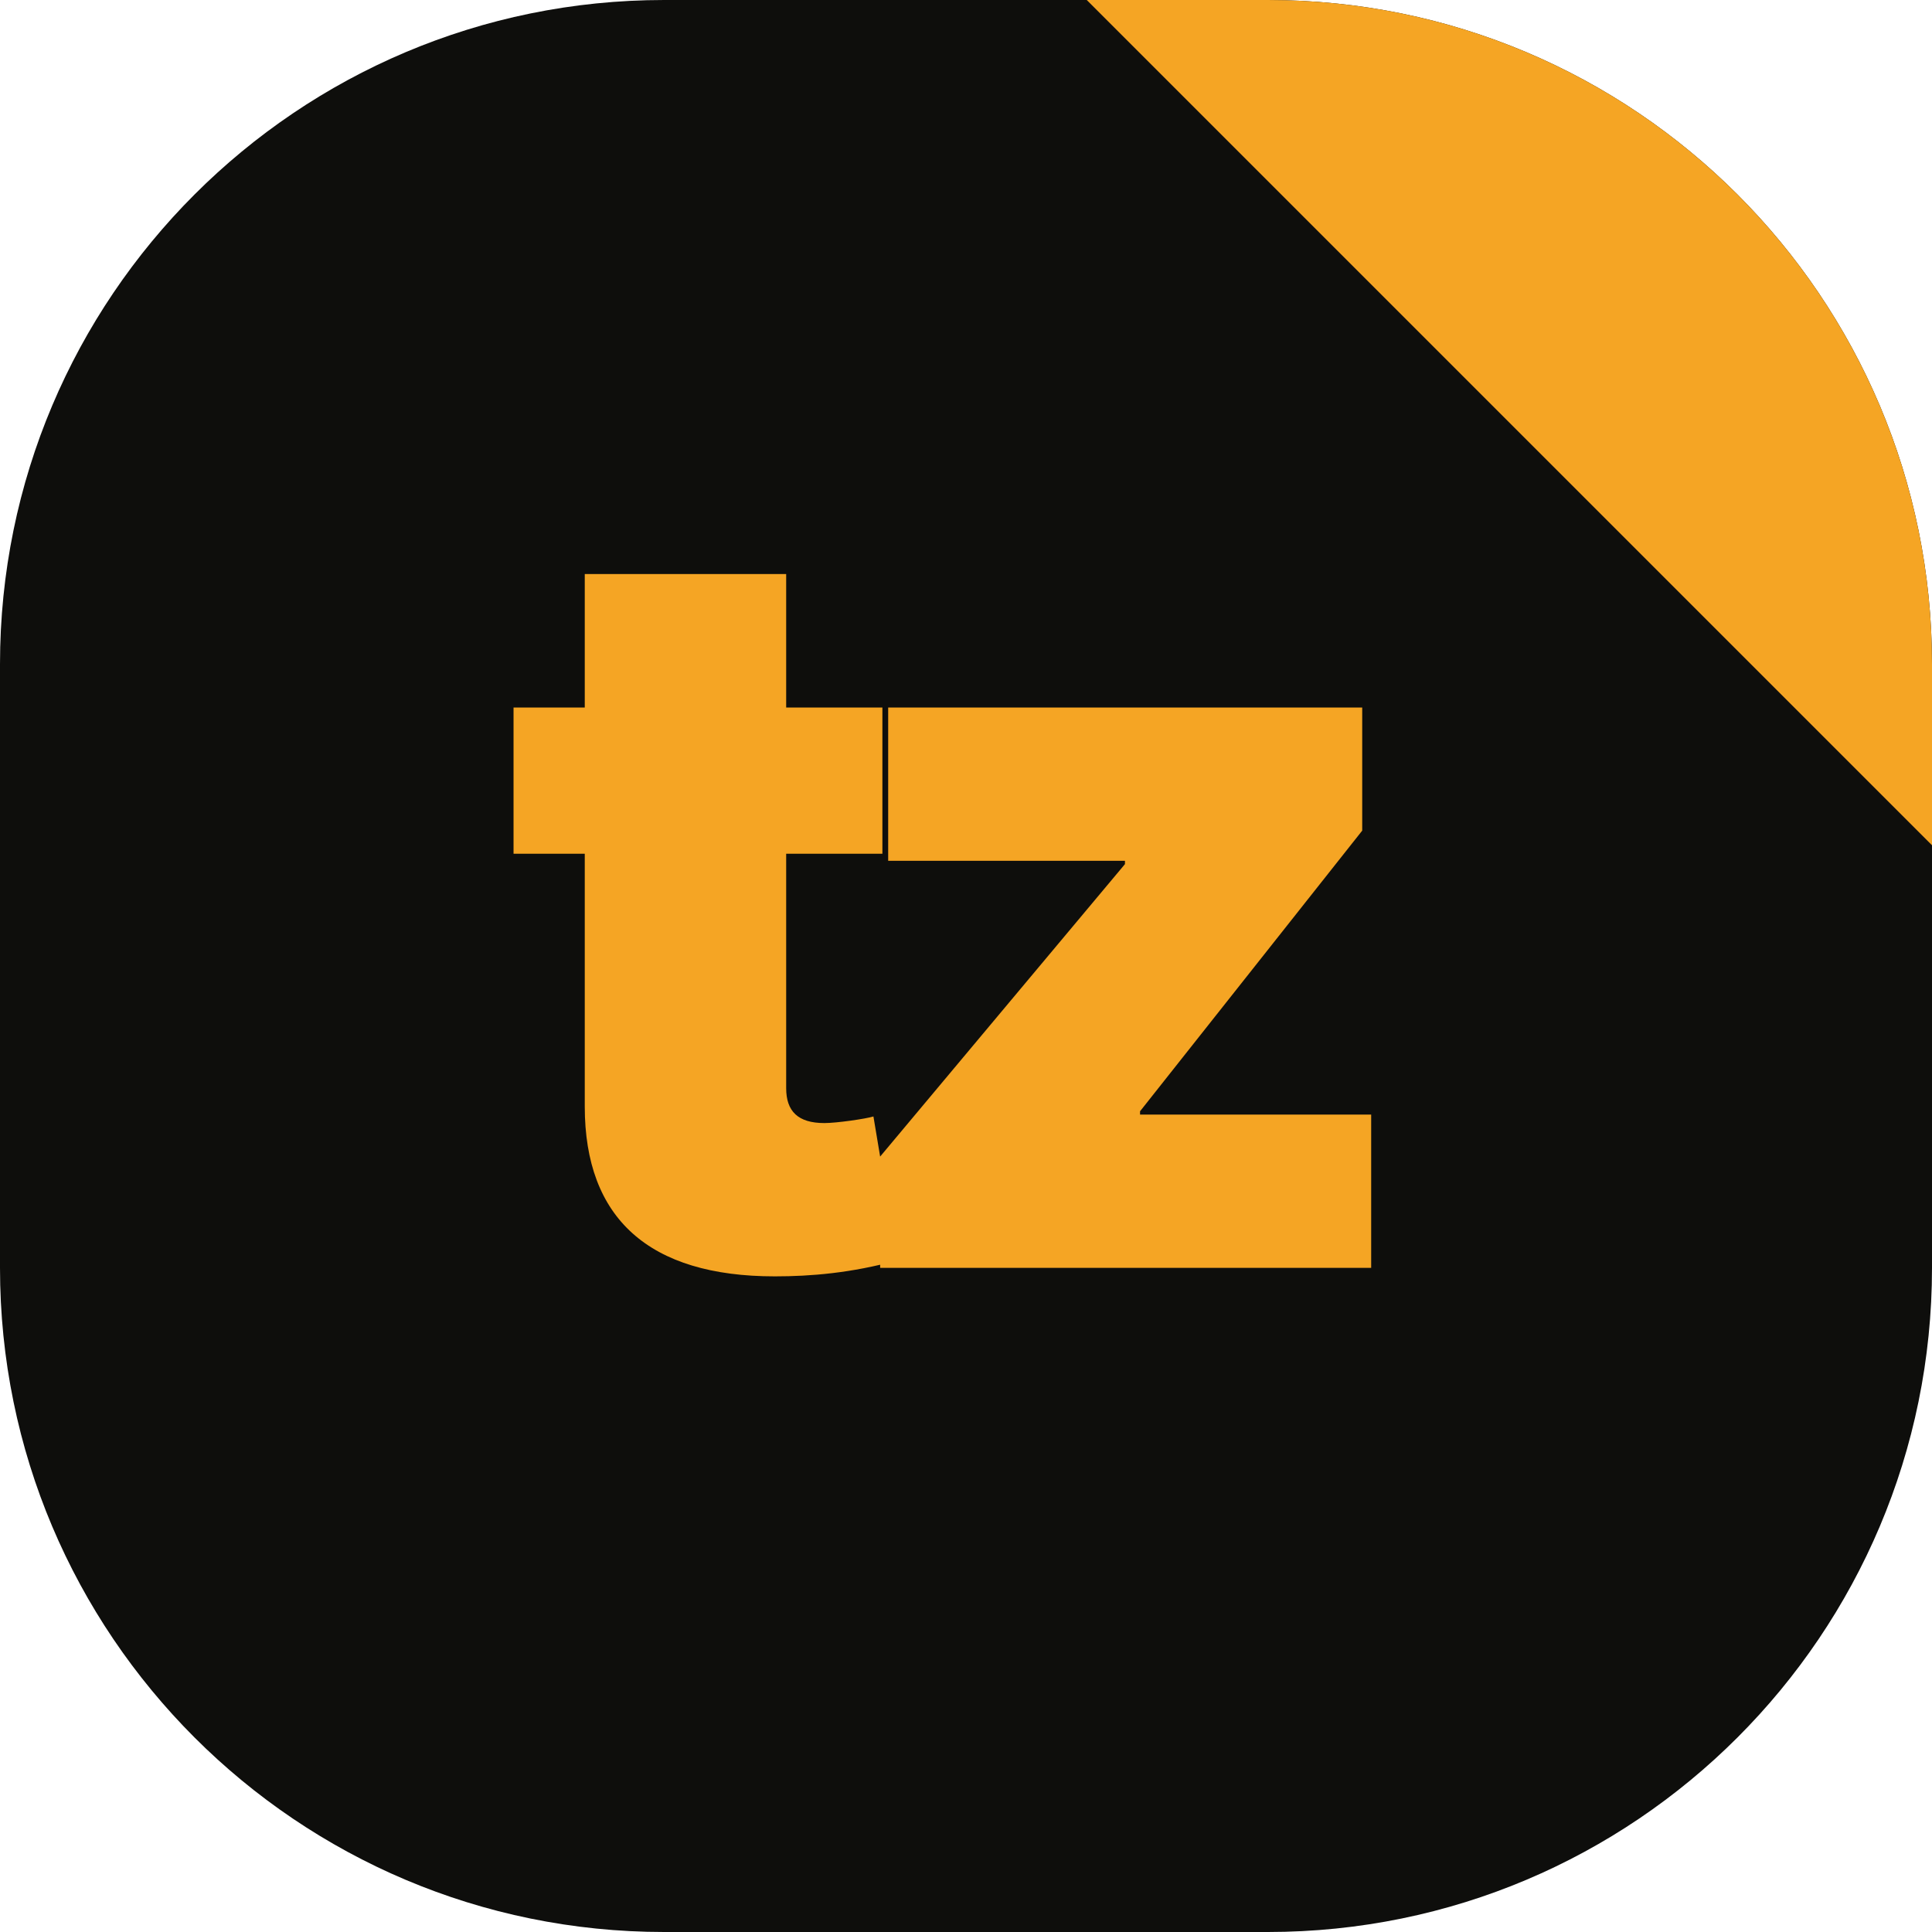
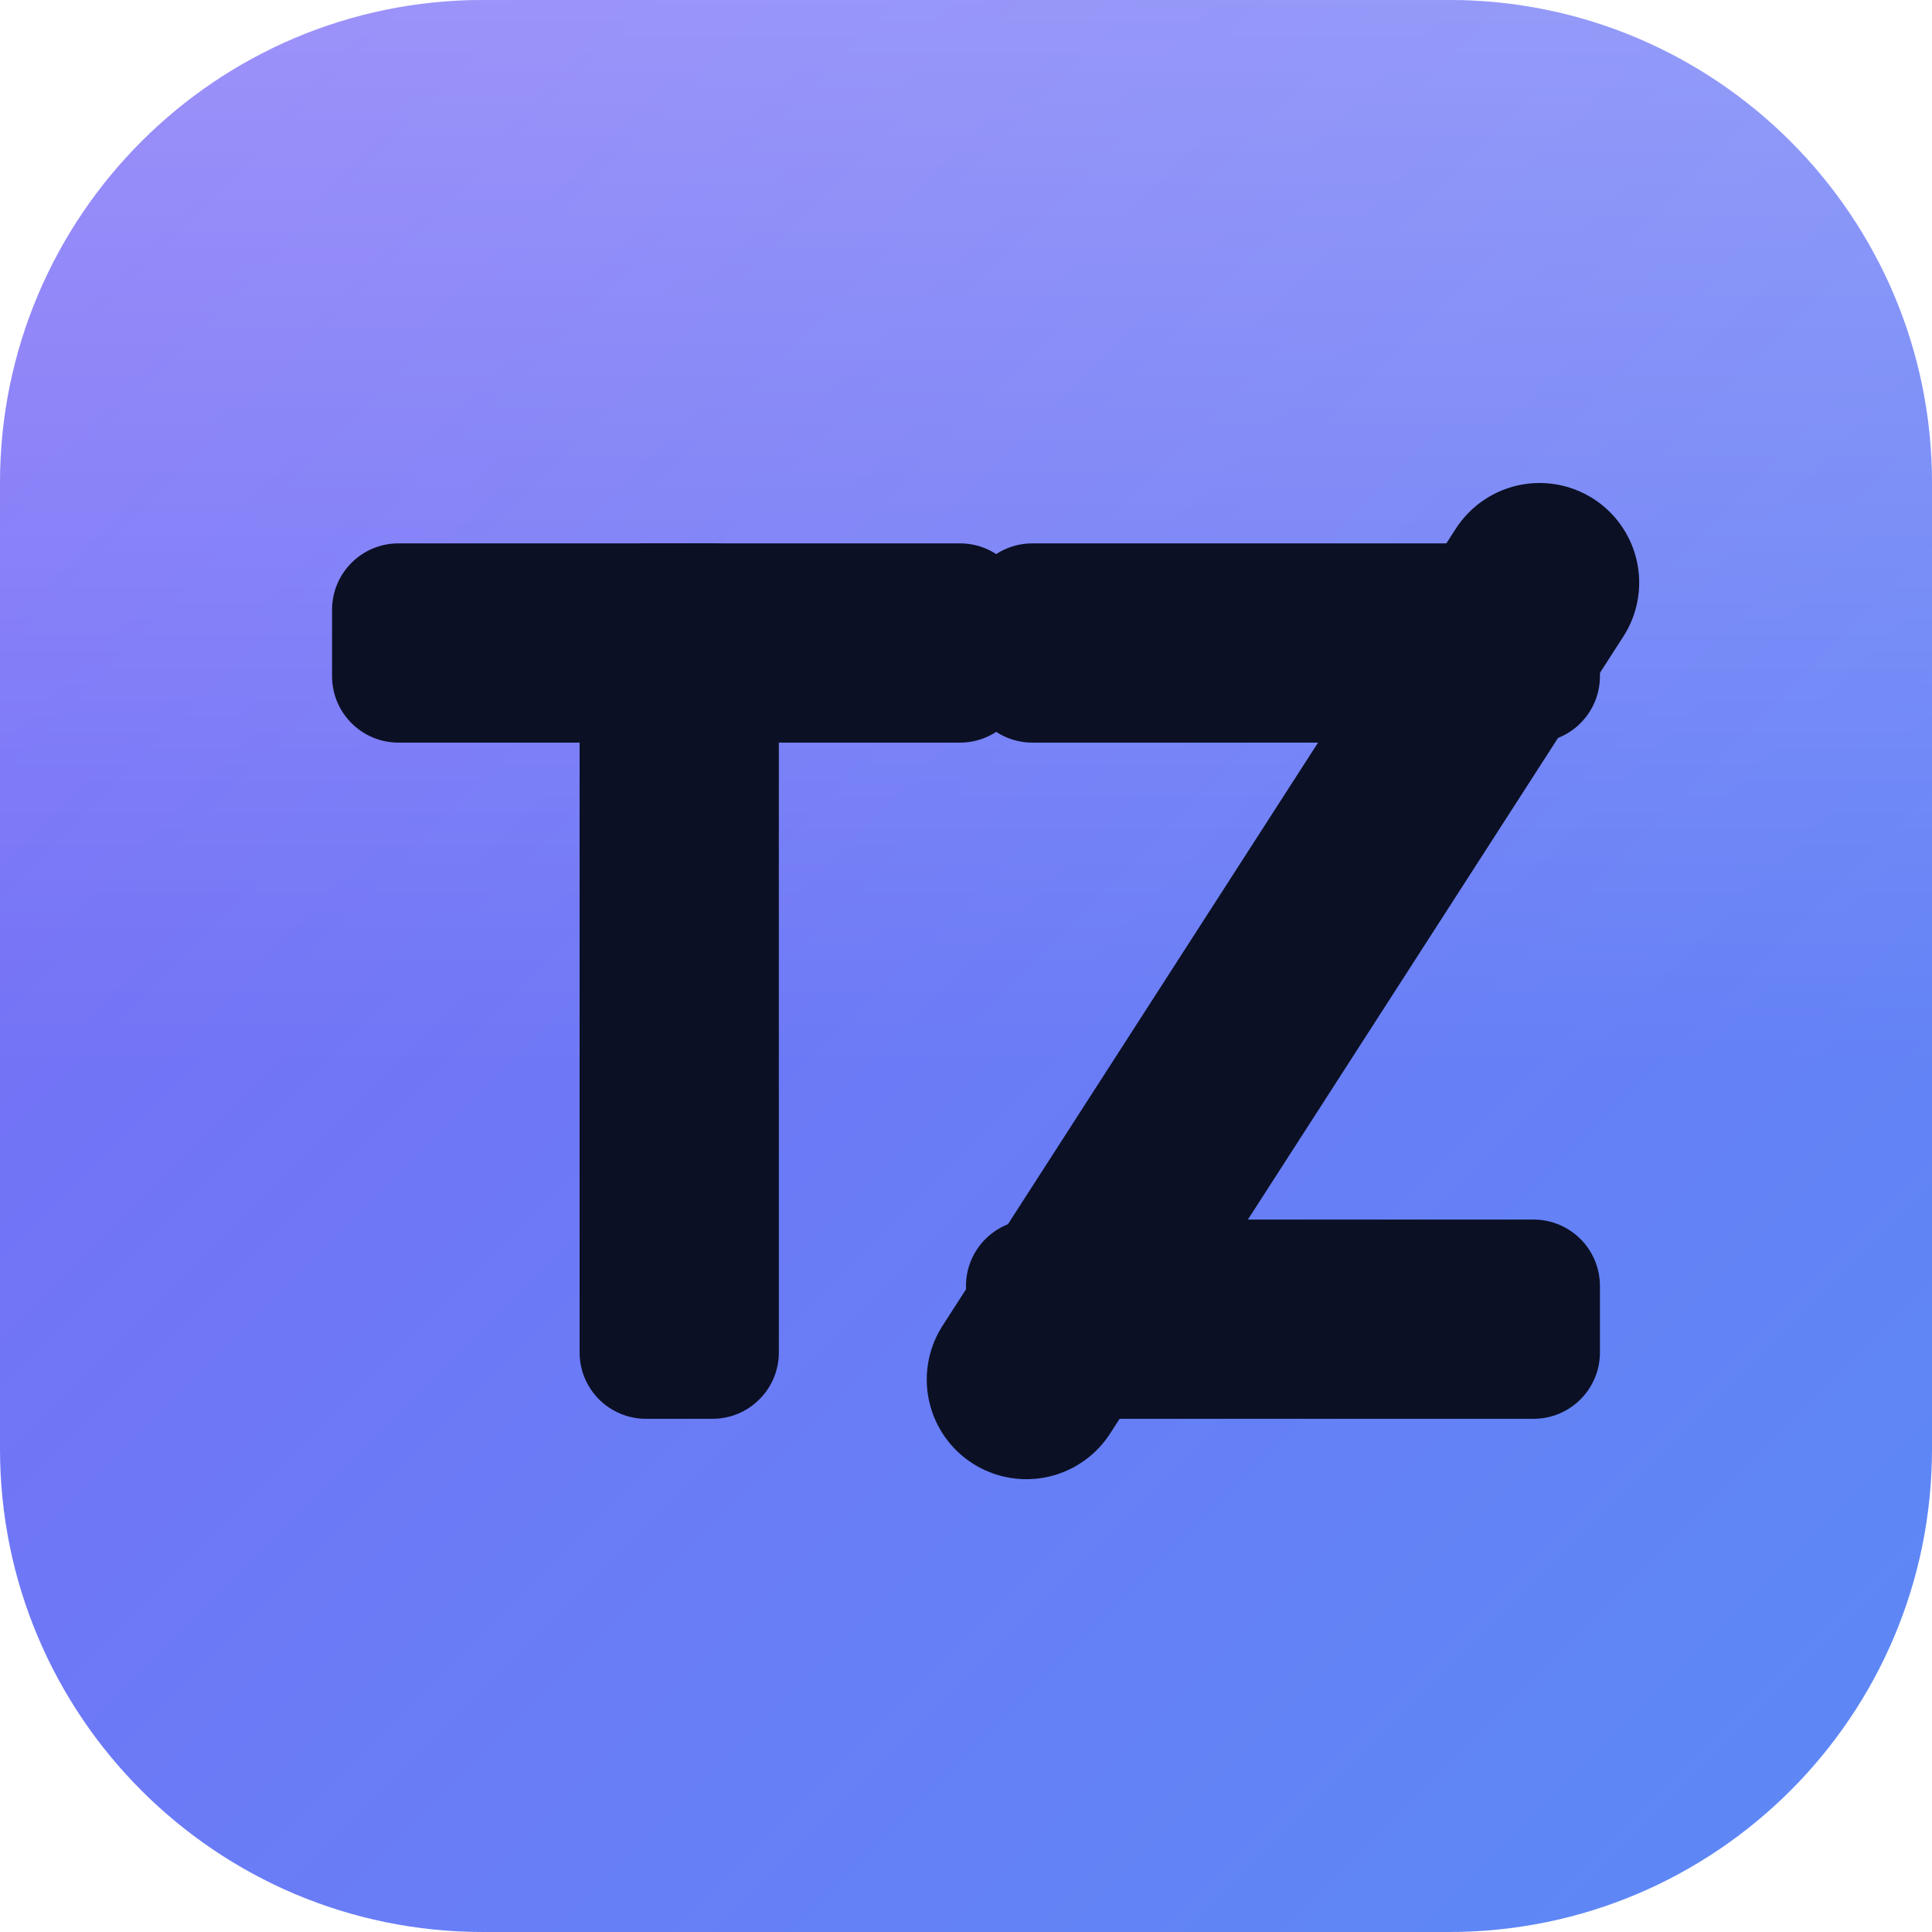
- <svg xmlns="http://www.w3.org/2000/svg" viewBox="0 0 64 64">
+ <svg xmlns="http://www.w3.org/2000/svg" viewBox="0 0 64 64" fill="none">
  <defs>
-     <clipPath id="c">
-       <rect width="64" height="64" rx="22" />
-     </clipPath>
+     <linearGradient id="g" x1="0" y1="0" x2="1" y2="1">
+       <stop offset="0%" stop-color="#7c6af7" />
+       <stop offset="100%" stop-color="#5b8af5" />
+     </linearGradient>
+     <linearGradient id="hi" x1="0" y1="0" x2="0" y2="1">
+       <stop offset="0%" stop-color="#ffffff" stop-opacity="0.26" />
+       <stop offset="55%" stop-color="#ffffff" stop-opacity="0" />
+     </linearGradient>
  </defs>
-   <g clip-path="url(#c)">
-     <rect width="64" height="64" fill="#0E0E0C" />
-     <polygon points="64,0 64,28 36,0" fill="#F5A524" />
+   <rect width="64" height="64" rx="16" fill="url(#g)" />
+   <rect width="64" height="64" rx="16" fill="url(#hi)" />
+   <g fill="#0b1024">
+     <rect x="11" y="18" width="23" height="6.6" rx="2.2" />
+     <rect x="19.2" y="18" width="6.6" height="29" rx="2.2" />
+     <rect x="32" y="18" width="21" height="6.6" rx="2.2" />
+     <rect x="32" y="40.4" width="21" height="6.6" rx="2.2" />
+     <path d="M51 19.3 L34 45.7" fill="none" stroke="#0b1024" stroke-width="6.6" stroke-linecap="round" />
  </g>
-   <text x="32" y="42" text-anchor="middle" font-size="34" font-family="Inter, 'Helvetica Neue', Arial, sans-serif" font-weight="900" fill="#F5A524" letter-spacing="-3">tz</text>
</svg>
